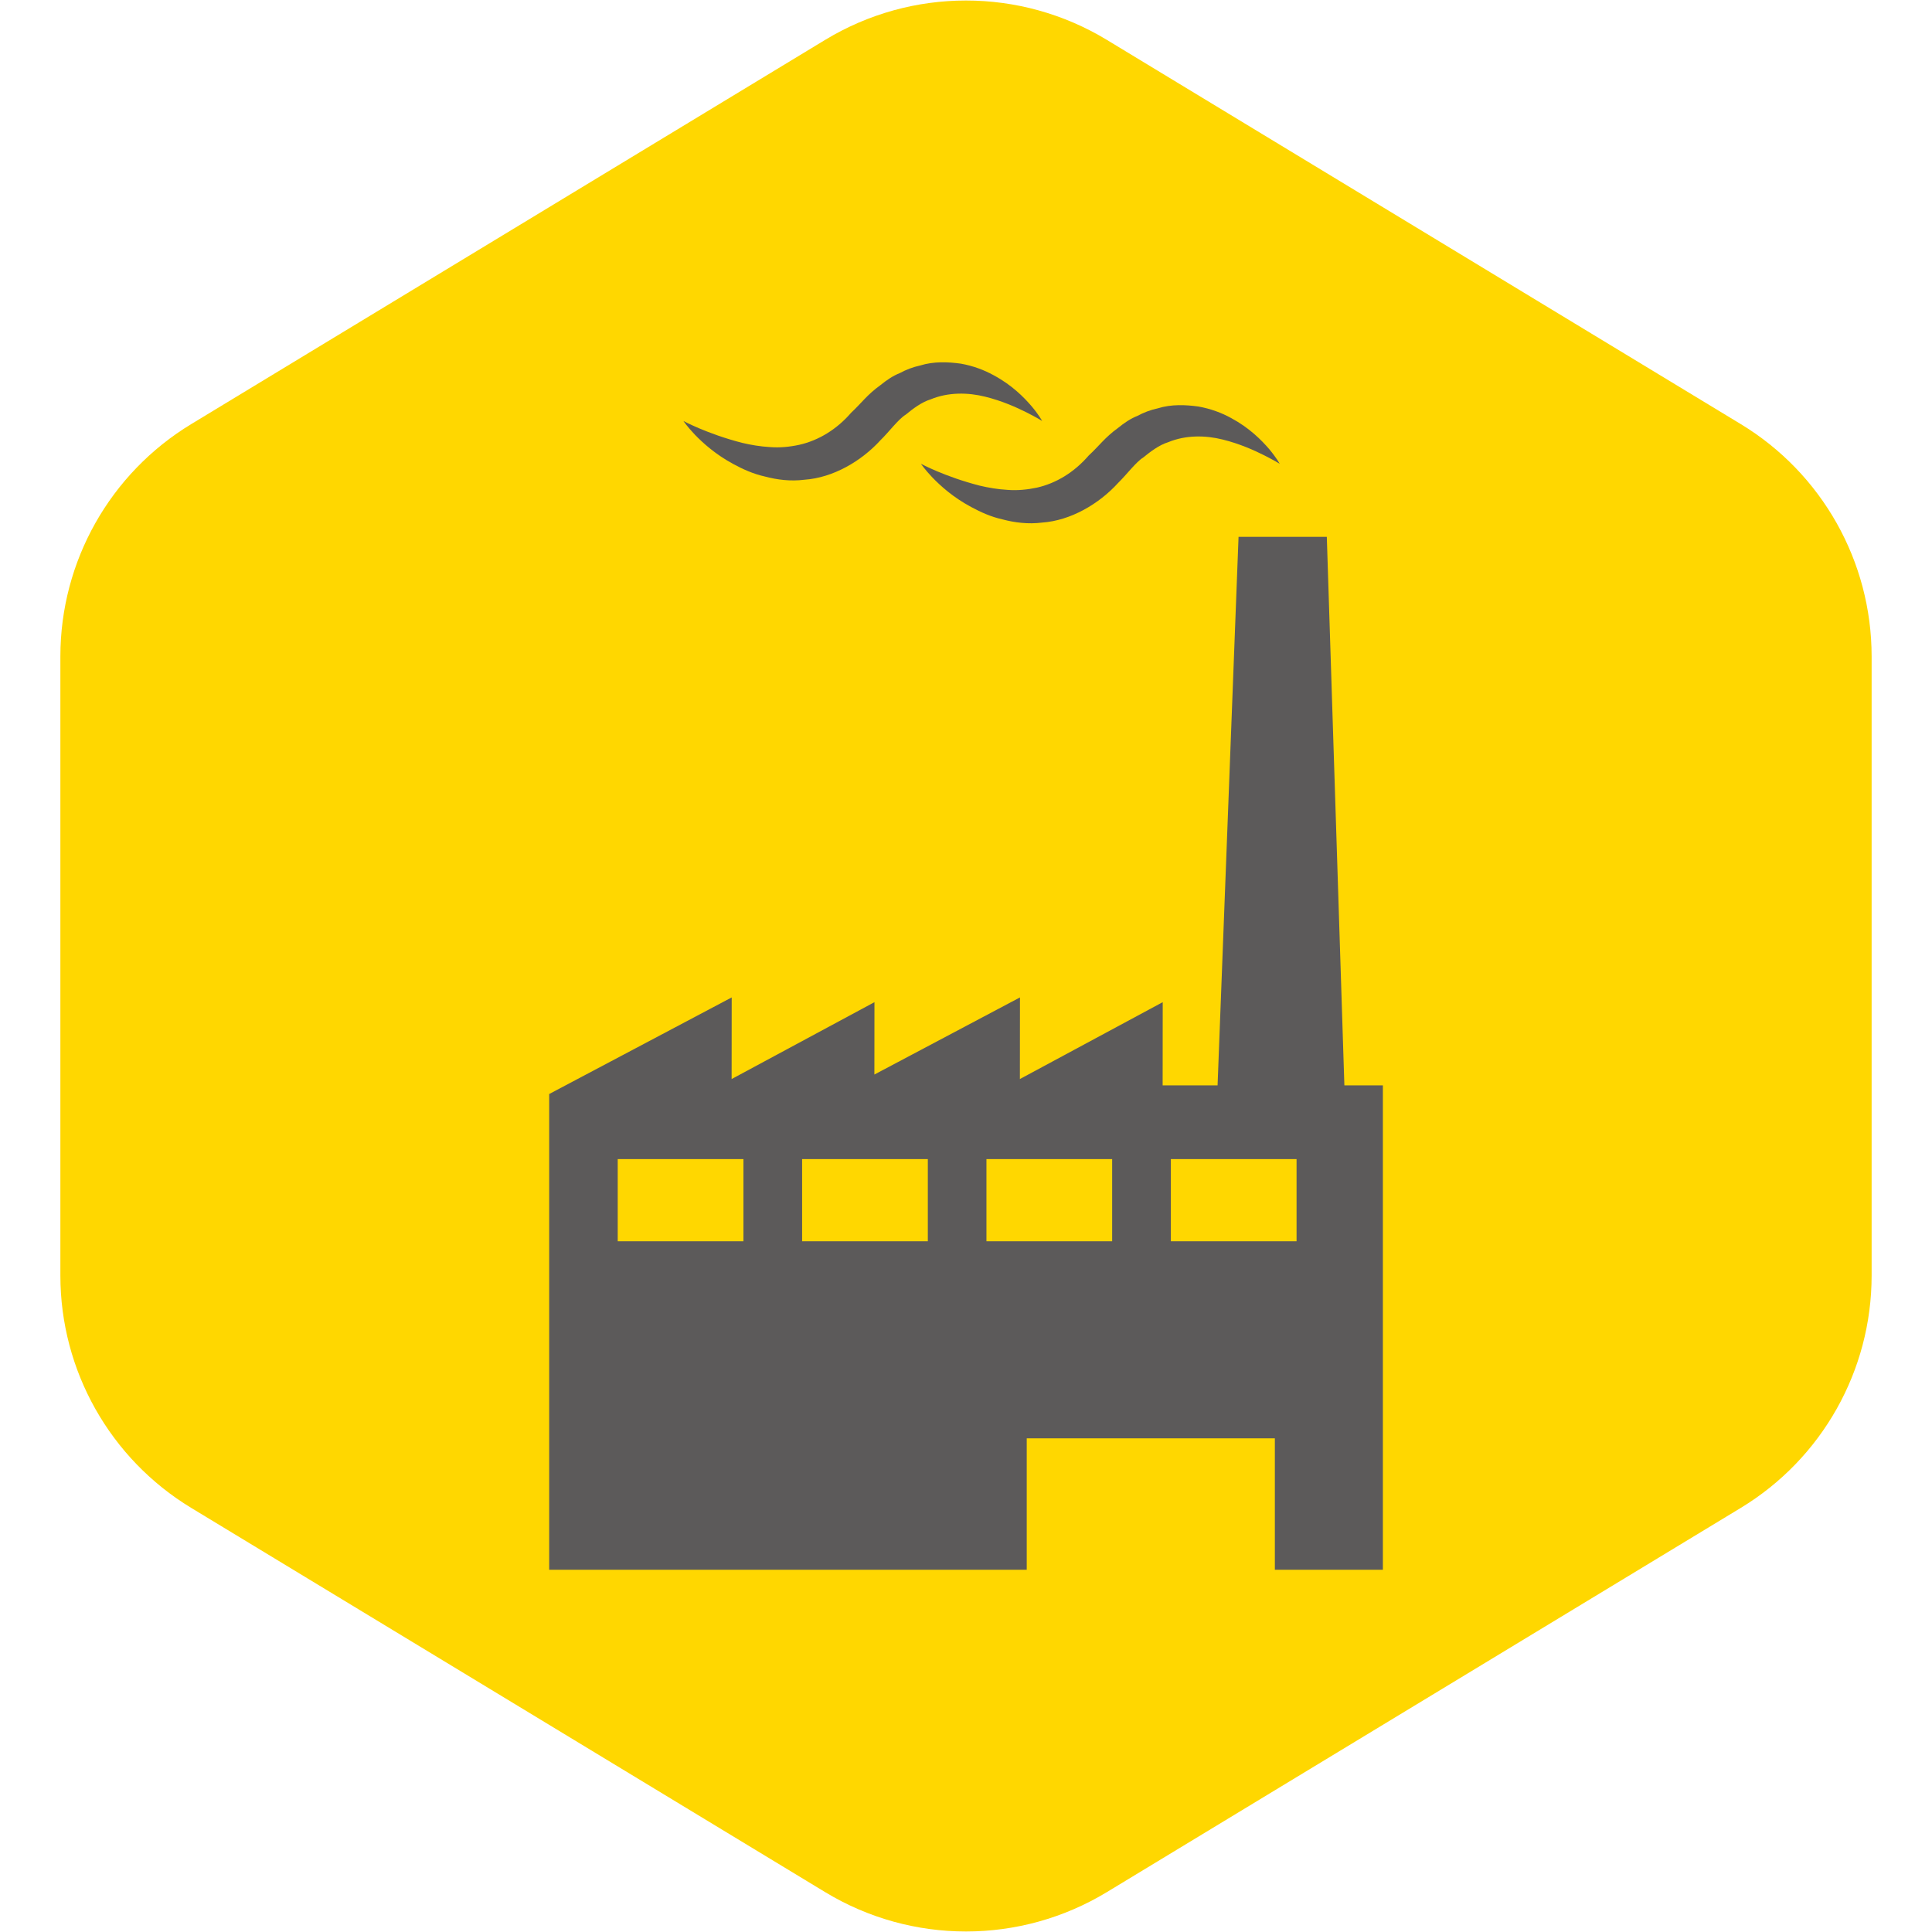
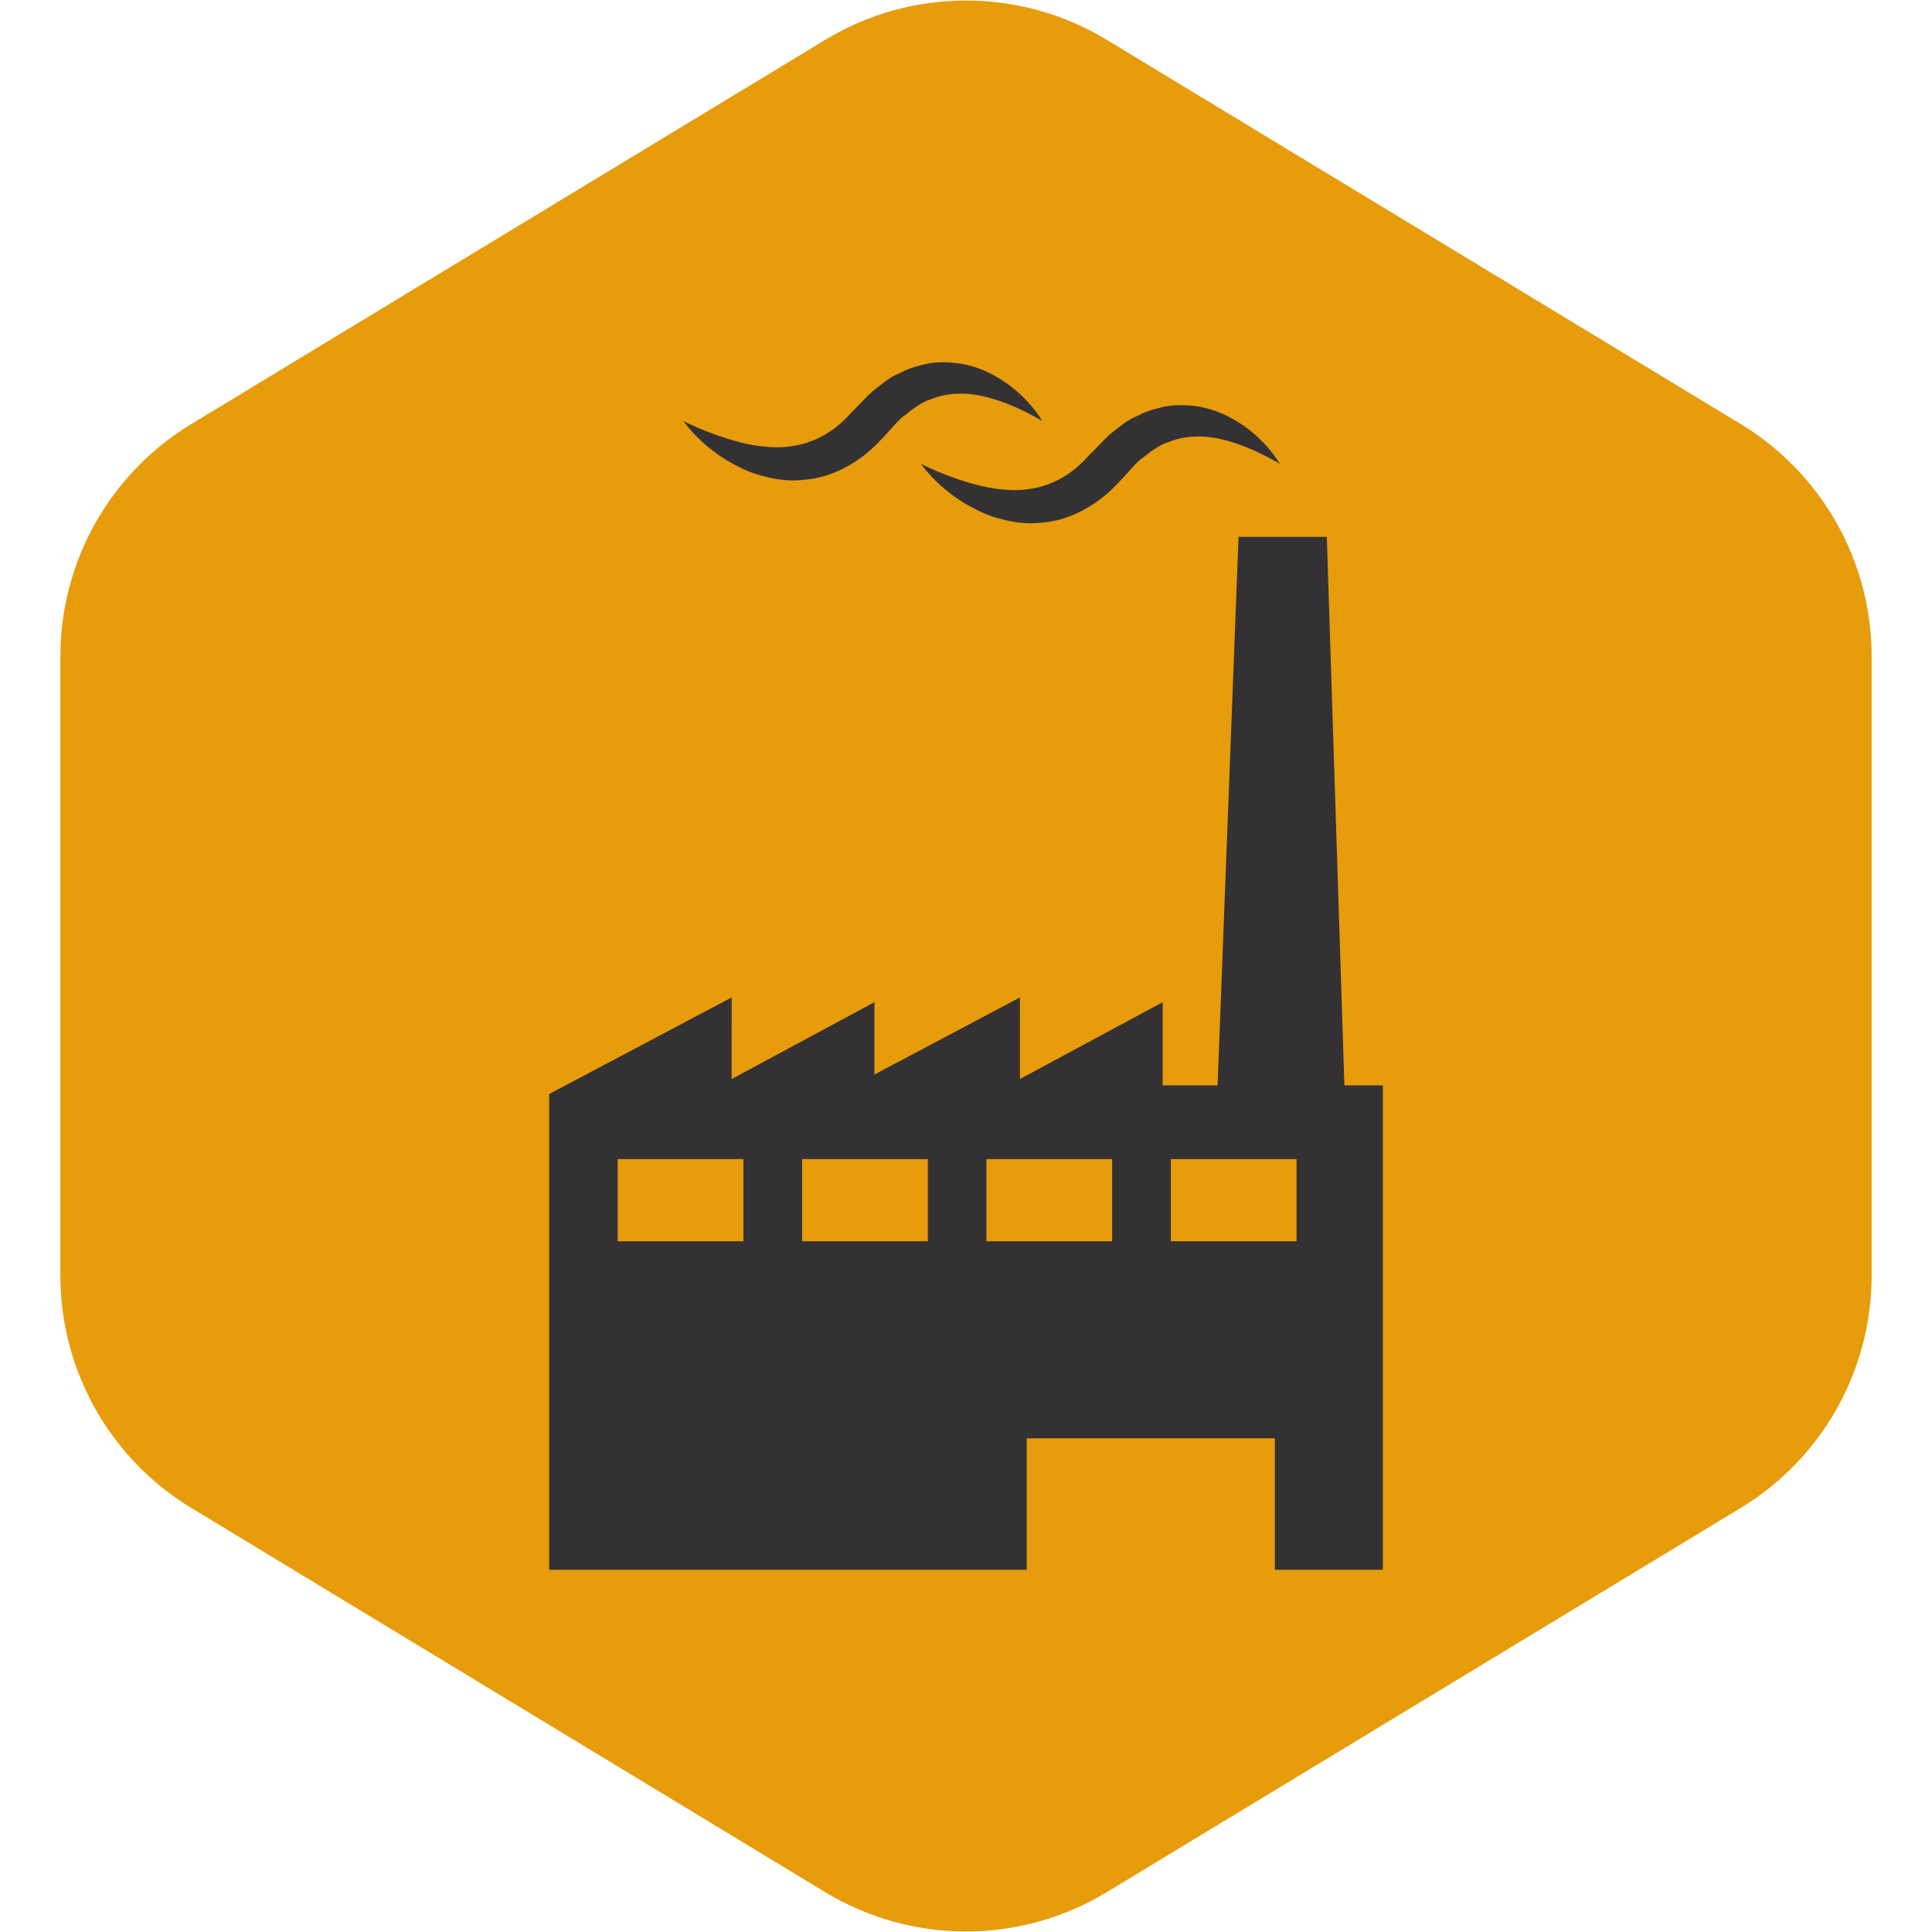
- <svg xmlns="http://www.w3.org/2000/svg" fill="#5c5a5a" version="1.1" id="Capa_1" width="50px" height="50px" viewBox="-31.56 -31.56 168.30 168.30" xml:space="preserve">
+ <svg xmlns="http://www.w3.org/2000/svg" fill="#343134" version="1.1" id="Capa_1" width="50px" height="50px" viewBox="-31.56 -31.56 168.30 168.30" xml:space="preserve">
  <g id="SVGRepo_bgCarrier" stroke-width="0">
-     <path transform="translate(-31.56, -31.56), scale(10.51875)" fill="#ffd700" d="M9.166.33a2.25 2.25 0 00-2.332 0l-5.25 3.182A2.25 2.25 0 00.5 5.436v5.128a2.25 2.25 0 001.084 1.924l5.25 3.182a2.25 2.25 0 002.332 0l5.25-3.182a2.25 2.25 0 001.084-1.924V5.436a2.25 2.25 0 00-1.084-1.924L9.166.33z" strokewidth="0" />
+     <path transform="translate(-31.56, -31.56), scale(10.51875)" fill="#e69c0b" d="M9.166.33a2.25 2.25 0 00-2.332 0l-5.25 3.182A2.25 2.25 0 00.5 5.436v5.128a2.25 2.25 0 001.084 1.924l5.25 3.182a2.25 2.25 0 002.332 0l5.25-3.182a2.25 2.25 0 001.084-1.924V5.436a2.25 2.25 0 00-1.084-1.924L9.166.33z" strokewidth="0" />
  </g>
  <g id="SVGRepo_tracerCarrier" stroke-linecap="round" stroke-linejoin="round" />
  <g id="SVGRepo_iconCarrier">
    <g>
      <g>
        <path d="M85.551,62.989l-1.53-47.782h-7.689l-1.827,47.782H69.72l0.007-7.248l-12.443,6.697l0.007-7.111l-12.682,6.718 l0.007-6.304l-12.443,6.697l0.007-7.111l-15.899,8.415v41.442h41.6V93.737h21.614v11.447h9.411V62.989H85.551z M33.202,76.568 H22.251v-7.155h10.951V76.568z M49.266,76.568H38.314v-7.155h10.951V76.568z M65.322,76.568H54.371v-7.155h10.951V76.568z M81.386,76.568H70.435v-7.155h10.951V76.568z" />
        <path d="M56.214,11.114c-0.84-0.046-1.672-0.189-2.428-0.368c-3.06-0.786-5.12-1.906-5.12-1.906s0.315,0.479,1.013,1.211 c0.703,0.722,1.786,1.715,3.374,2.562c0.789,0.424,1.688,0.846,2.736,1.076c1.028,0.274,2.212,0.428,3.431,0.274 c2.478-0.174,4.948-1.612,6.625-3.458c0.698-0.674,1.554-1.822,2.184-2.212c0.626-0.508,1.39-1.09,2.169-1.331 c1.547-0.639,3.252-0.606,4.75-0.234c1.485,0.368,2.745,0.936,3.607,1.37c0.869,0.438,1.362,0.743,1.362,0.743 s-0.274-0.511-0.924-1.29c-0.661-0.763-1.698-1.829-3.313-2.698c-0.801-0.441-1.766-0.81-2.86-1.003 c-1.089-0.147-2.334-0.212-3.532,0.163c-0.622,0.135-1.211,0.357-1.772,0.659c-0.596,0.235-1.143,0.609-1.67,1.037 c-1.184,0.859-1.643,1.562-2.566,2.411c-1.267,1.468-2.841,2.421-4.518,2.8C57.925,11.097,57.056,11.181,56.214,11.114z" />
        <path d="M32.353,8.881c0.789,0.424,1.697,0.845,2.745,1.076c1.027,0.273,2.204,0.428,3.424,0.273 c2.484-0.174,4.955-1.612,6.634-3.46c0.696-0.672,1.545-1.82,2.184-2.21c0.616-0.508,1.388-1.09,2.168-1.331 c1.547-0.638,3.252-0.606,4.744-0.234c1.494,0.368,2.745,0.936,3.614,1.371c0.869,0.438,1.355,0.742,1.355,0.742 s-0.267-0.511-0.924-1.29c-0.659-0.763-1.689-1.829-3.313-2.698c-0.802-0.441-1.759-0.81-2.852-1.003 c-1.09-0.147-2.333-0.214-3.539,0.163c-0.618,0.135-1.206,0.356-1.766,0.659c-0.596,0.234-1.143,0.609-1.672,1.037 c-1.192,0.857-1.651,1.562-2.565,2.411c-1.266,1.468-2.849,2.421-4.517,2.799c-0.835,0.183-1.704,0.267-2.555,0.2 c-0.842-0.046-1.672-0.19-2.428-0.368c-3.053-0.785-5.115-1.906-5.115-1.906s0.317,0.479,1.013,1.211 C29.688,7.042,30.774,8.034,32.353,8.881z" />
      </g>
    </g>
  </g>
</svg>
